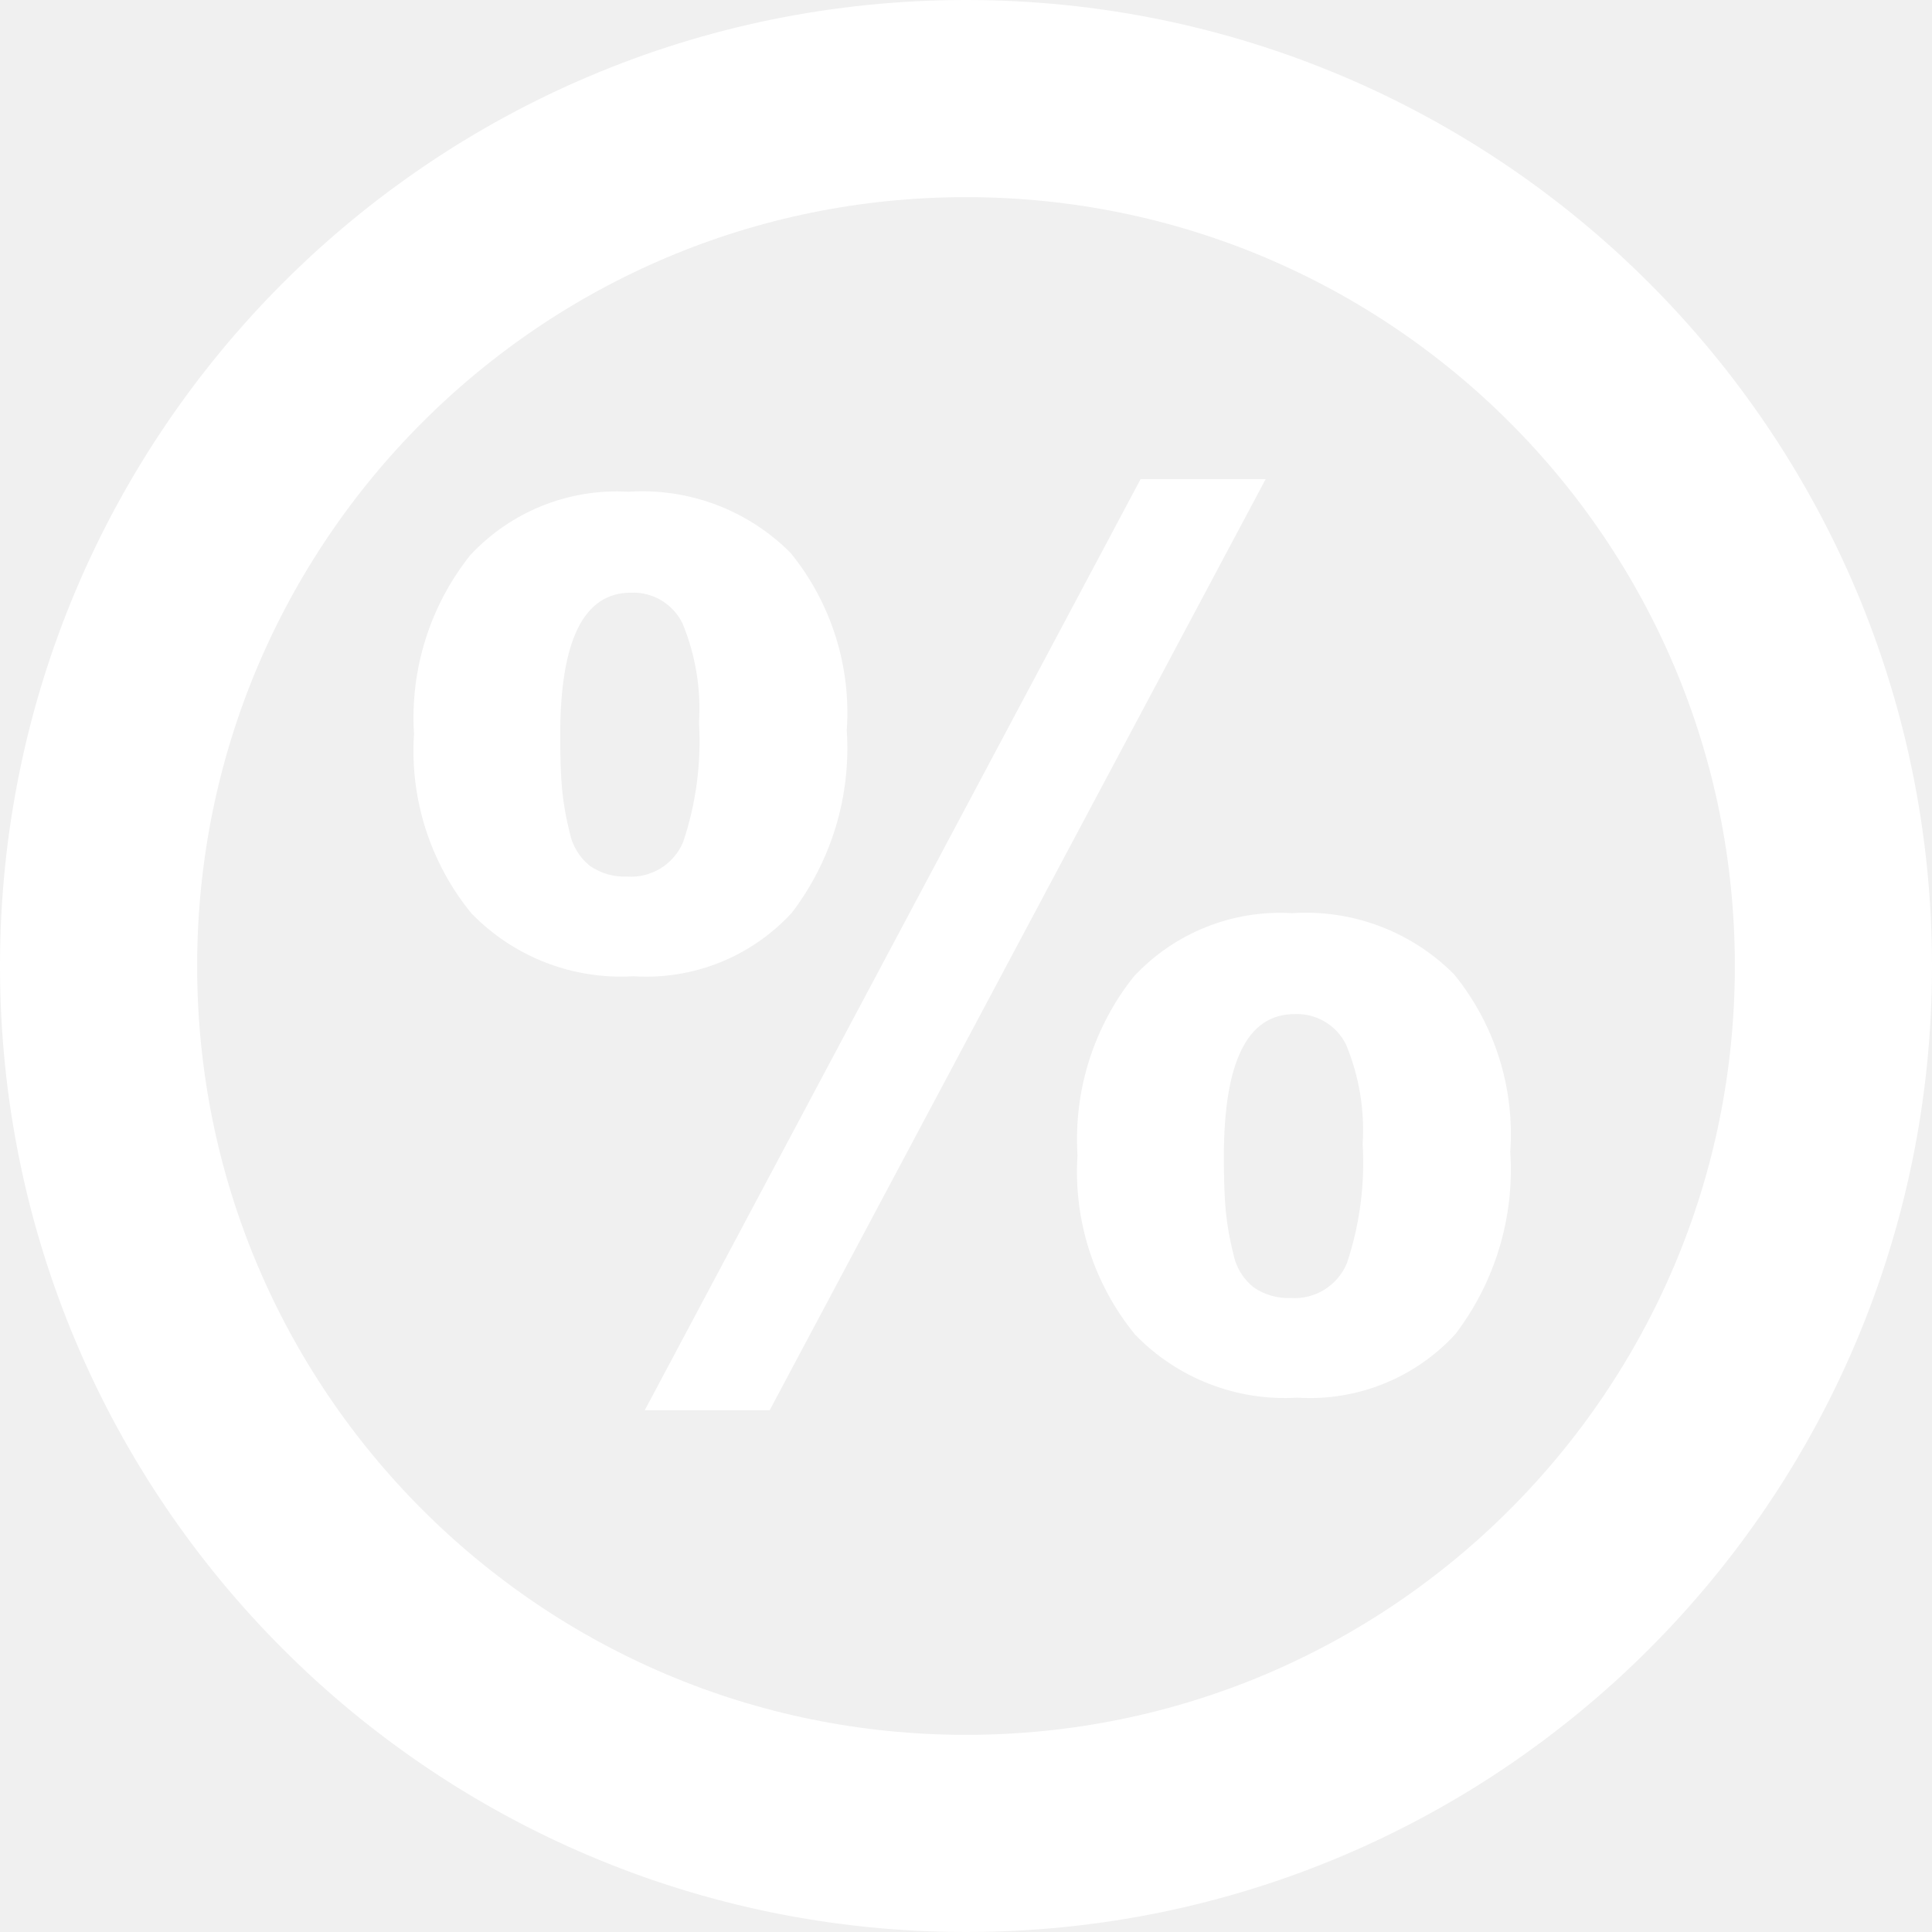
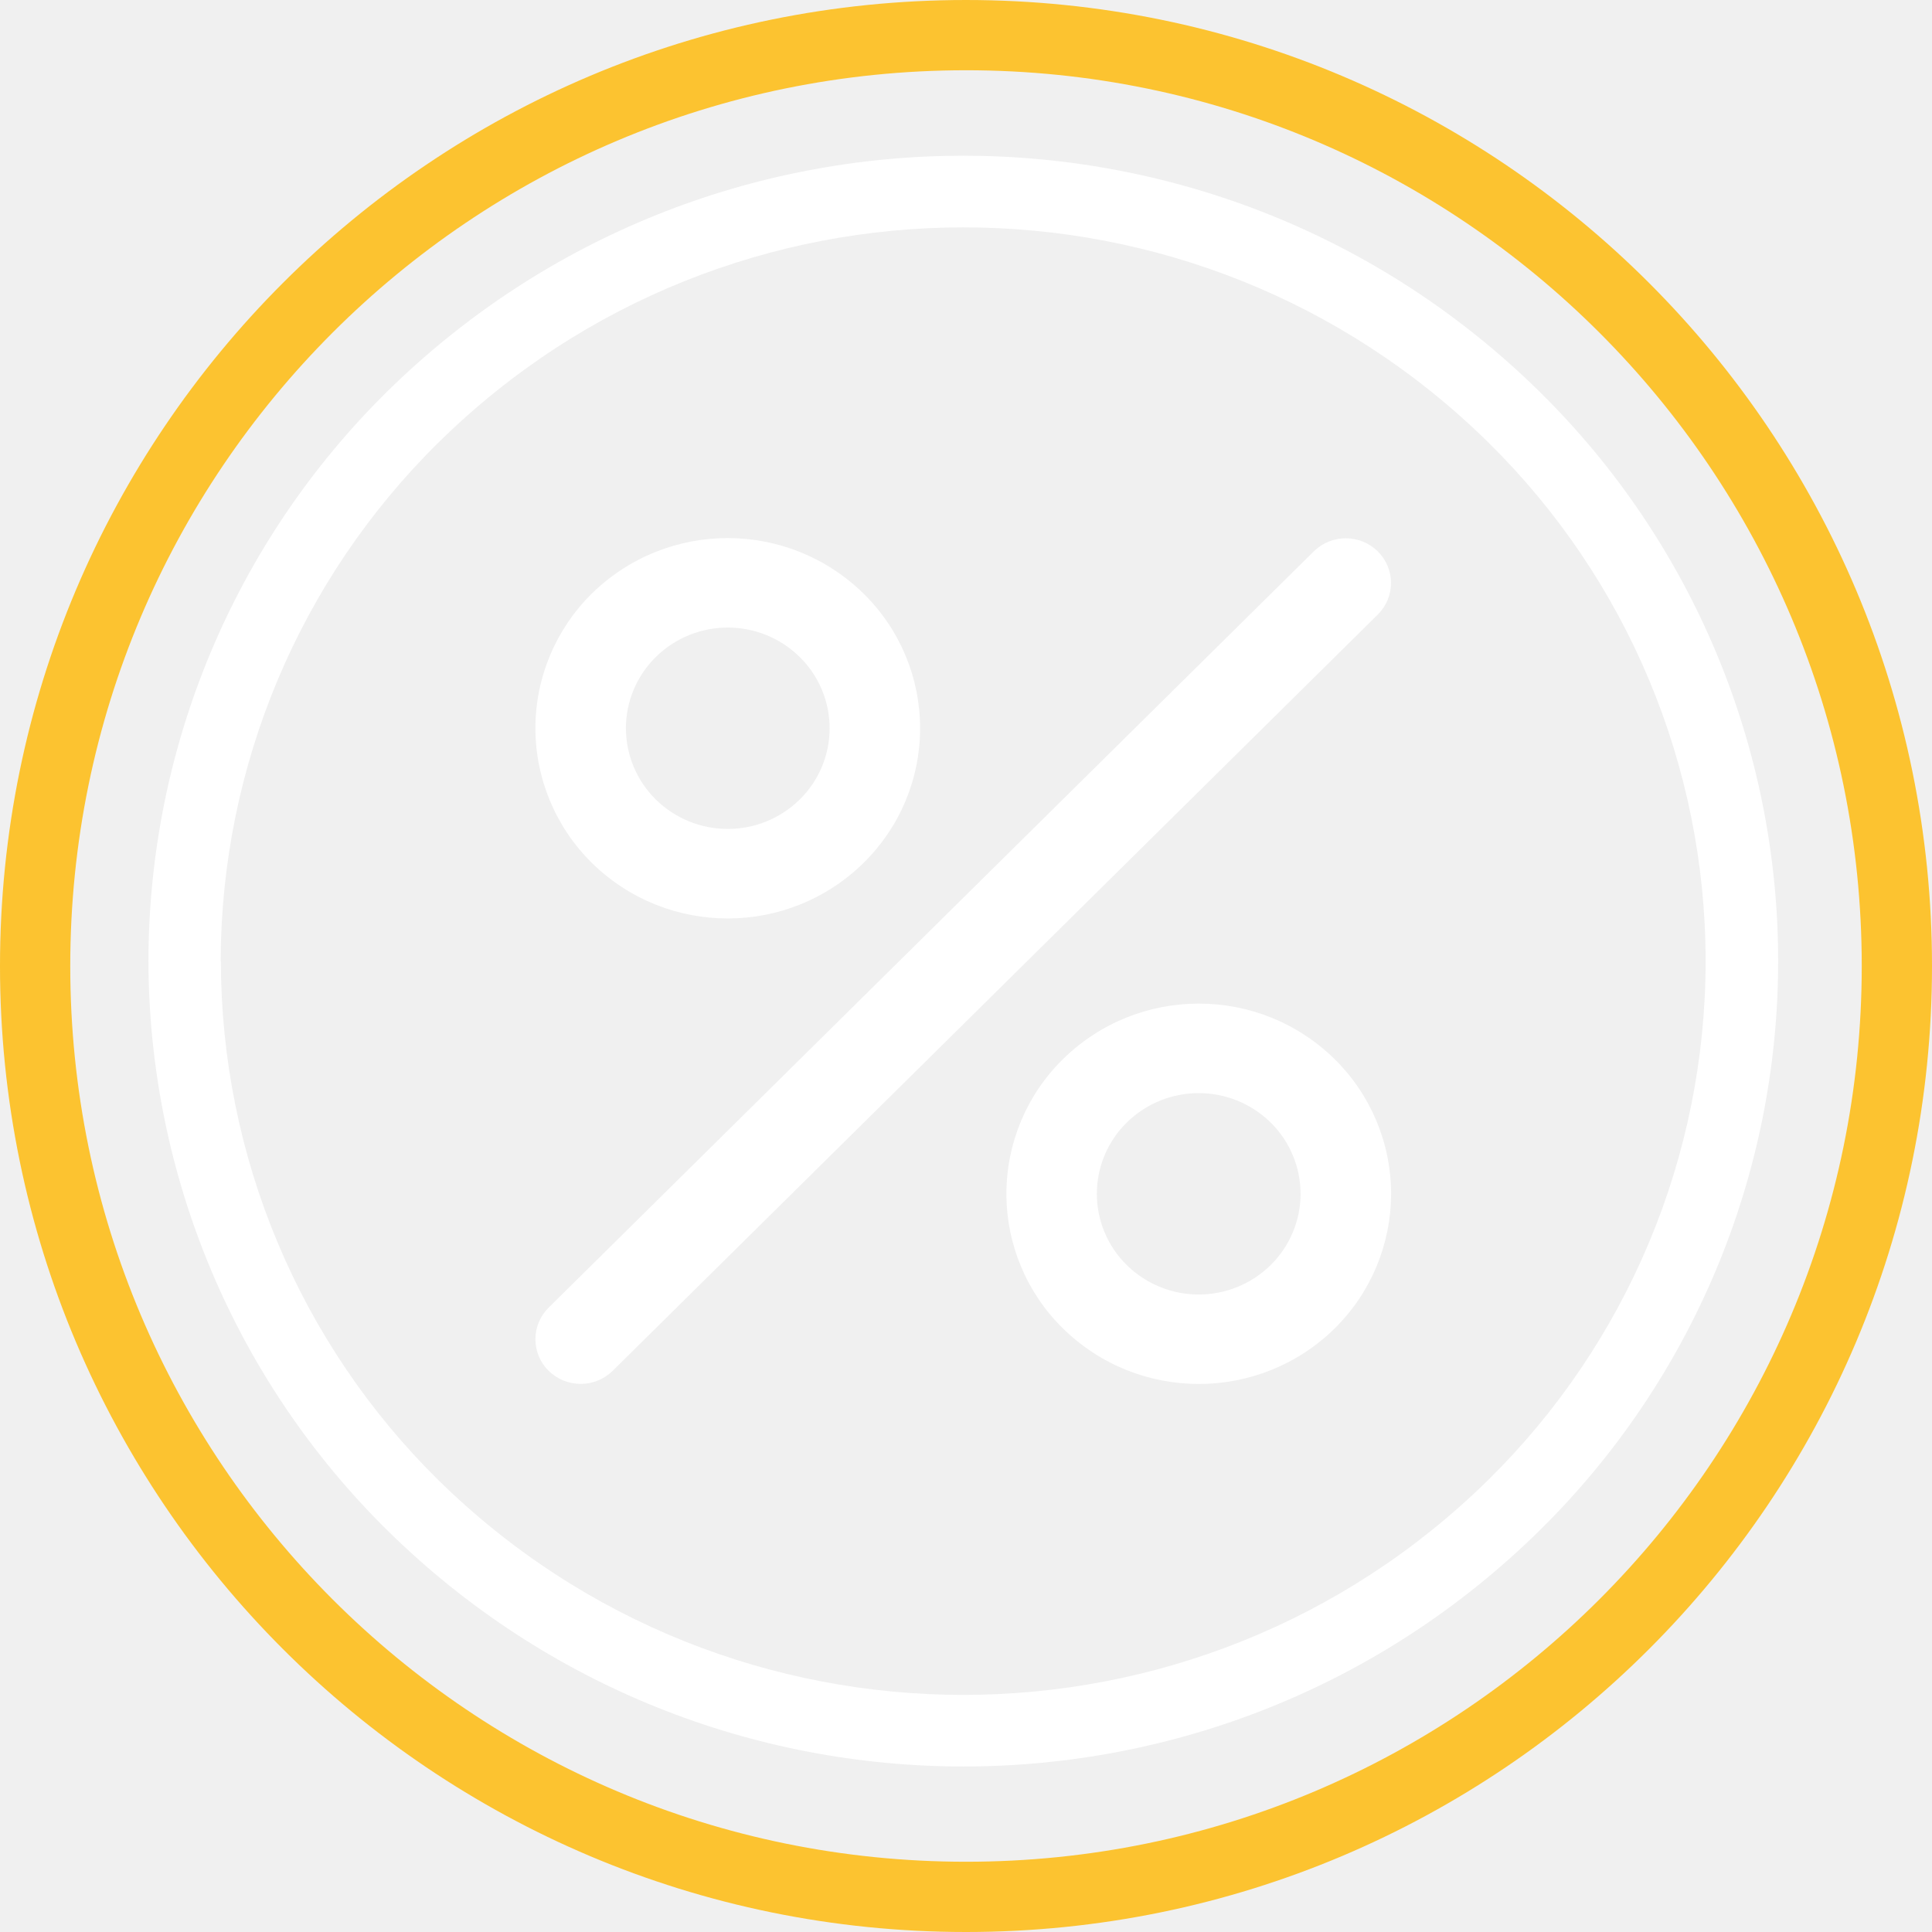
- <svg xmlns="http://www.w3.org/2000/svg" width="49" height="49" viewBox="0 0 49 49">
+ <svg xmlns="http://www.w3.org/2000/svg" width="55" height="55" viewBox="0 0 55 55">
  <defs>
    <style>
      .cls-1 {
        fill: #fff;
      }

      .cls-2, .cls-4 {
        fill: none;
      }

      .cls-2 {
-         stroke: #fff;
-         stroke-width: 5px;
+         stroke: #fcc330;
+         stroke-width: 2px;
      }

      .cls-3 {
        stroke: none;
      }
    </style>
  </defs>
-   <g id="percent" transform="translate(-534 -910)">
-     <path id="Path_172" data-name="Path 172" class="cls-1" d="M24.1,6.152,11.52,29.768H8.352L20.928,6.152Zm-16.16.32a5.3,5.3,0,0,1,4.112,1.552,6.425,6.425,0,0,1,1.424,4.5,6.882,6.882,0,0,1-1.392,4.624A5.011,5.011,0,0,1,8.064,18.76a5.277,5.277,0,0,1-4.112-1.6A6.515,6.515,0,0,1,2.5,12.616,6.622,6.622,0,0,1,3.92,8.088,5.07,5.07,0,0,1,7.936,6.472ZM8,9.032q-1.792,0-1.792,3.616,0,.864.048,1.376a7.317,7.317,0,0,0,.192,1.088,1.443,1.443,0,0,0,.512.848,1.547,1.547,0,0,0,.944.272,1.436,1.436,0,0,0,1.424-.88,8.029,8.029,0,0,0,.4-3.024,5.651,5.651,0,0,0-.416-2.512A1.386,1.386,0,0,0,8,9.032ZM24.768,17.16a5.3,5.3,0,0,1,4.112,1.552,6.425,6.425,0,0,1,1.424,4.5,6.882,6.882,0,0,1-1.392,4.624A5.011,5.011,0,0,1,24.9,29.448a5.277,5.277,0,0,1-4.112-1.6A6.515,6.515,0,0,1,19.328,23.3a6.622,6.622,0,0,1,1.424-4.528A5.07,5.07,0,0,1,24.768,17.16Zm.064,2.56q-1.792,0-1.792,3.616,0,.864.048,1.376A7.317,7.317,0,0,0,23.28,25.8a1.443,1.443,0,0,0,.512.848,1.547,1.547,0,0,0,.944.272,1.436,1.436,0,0,0,1.424-.88,8.029,8.029,0,0,0,.4-3.024,5.651,5.651,0,0,0-.416-2.512A1.386,1.386,0,0,0,24.832,19.72Z" transform="translate(542 916)" />
-     <g id="Ellipse_18" data-name="Ellipse 18" class="cls-2" transform="translate(534 910)">
-       <circle class="cls-3" cx="24.5" cy="24.5" r="24.5" />
-       <circle class="cls-4" cx="24.5" cy="24.5" r="22" />
+   <g id="percent" transform="translate(-242.662 -618.535)">
+     <g id="noun-percent-3070906" transform="translate(246.886 622.968)">
+       <path id="Path_178" data-name="Path 178" class="cls-1" d="M109.393,62.593a1.263,1.263,0,0,1,0-1.8l21.782-21.529a1.3,1.3,0,0,1,1.821,0,1.263,1.263,0,0,1,0,1.8L111.216,62.592a1.3,1.3,0,0,1-1.822,0Zm23.982-5.04a5.381,5.381,0,0,1-1.6,3.828,5.523,5.523,0,0,1-7.746,0,5.369,5.369,0,0,1,0-7.656,5.519,5.519,0,0,1,7.745,0A5.387,5.387,0,0,1,133.376,57.552Zm-2.577,0a2.851,2.851,0,0,0-.849-2.027,2.924,2.924,0,0,0-4.1,0,2.843,2.843,0,0,0,0,4.054,2.922,2.922,0,0,0,4.1,0,2.852,2.852,0,0,0,.85-2.026ZM109.016,44.3a5.383,5.383,0,0,1,1.6-3.828,5.523,5.523,0,0,1,7.747,0,5.369,5.369,0,0,1,0,7.656,5.519,5.519,0,0,1-7.745,0A5.388,5.388,0,0,1,109.016,44.3Zm2.577,0a2.85,2.85,0,0,0,.849,2.027,2.924,2.924,0,0,0,4.1,0,2.843,2.843,0,0,0,0-4.054,2.922,2.922,0,0,0-4.1,0,2.852,2.852,0,0,0-.85,2.026ZM98,50.928a22.793,22.793,0,0,1,6.794-16.212,23.391,23.391,0,0,1,32.806,0,22.739,22.739,0,0,1,0,32.424,23.372,23.372,0,0,1-32.8-.007,22.82,22.82,0,0,1-6.8-16.2Zm2.062,0A20.766,20.766,0,0,0,106.25,65.7a21.311,21.311,0,0,0,29.889,0,20.717,20.717,0,0,0,0-29.541,21.295,21.295,0,0,0-29.883.007,20.793,20.793,0,0,0-6.2,14.764Z" transform="translate(-97.998 -28.001)" />
+       <g id="Ellipse_24" data-name="Ellipse 24" class="cls-2" transform="translate(-4.224 -4.433)">
+         <ellipse class="cls-3" cx="27.5" cy="27.5" rx="27.5" ry="27.5" />
+         <ellipse class="cls-4" cx="27.5" cy="27.5" rx="26.5" ry="26.5" />
+       </g>
    </g>
  </g>
</svg>
